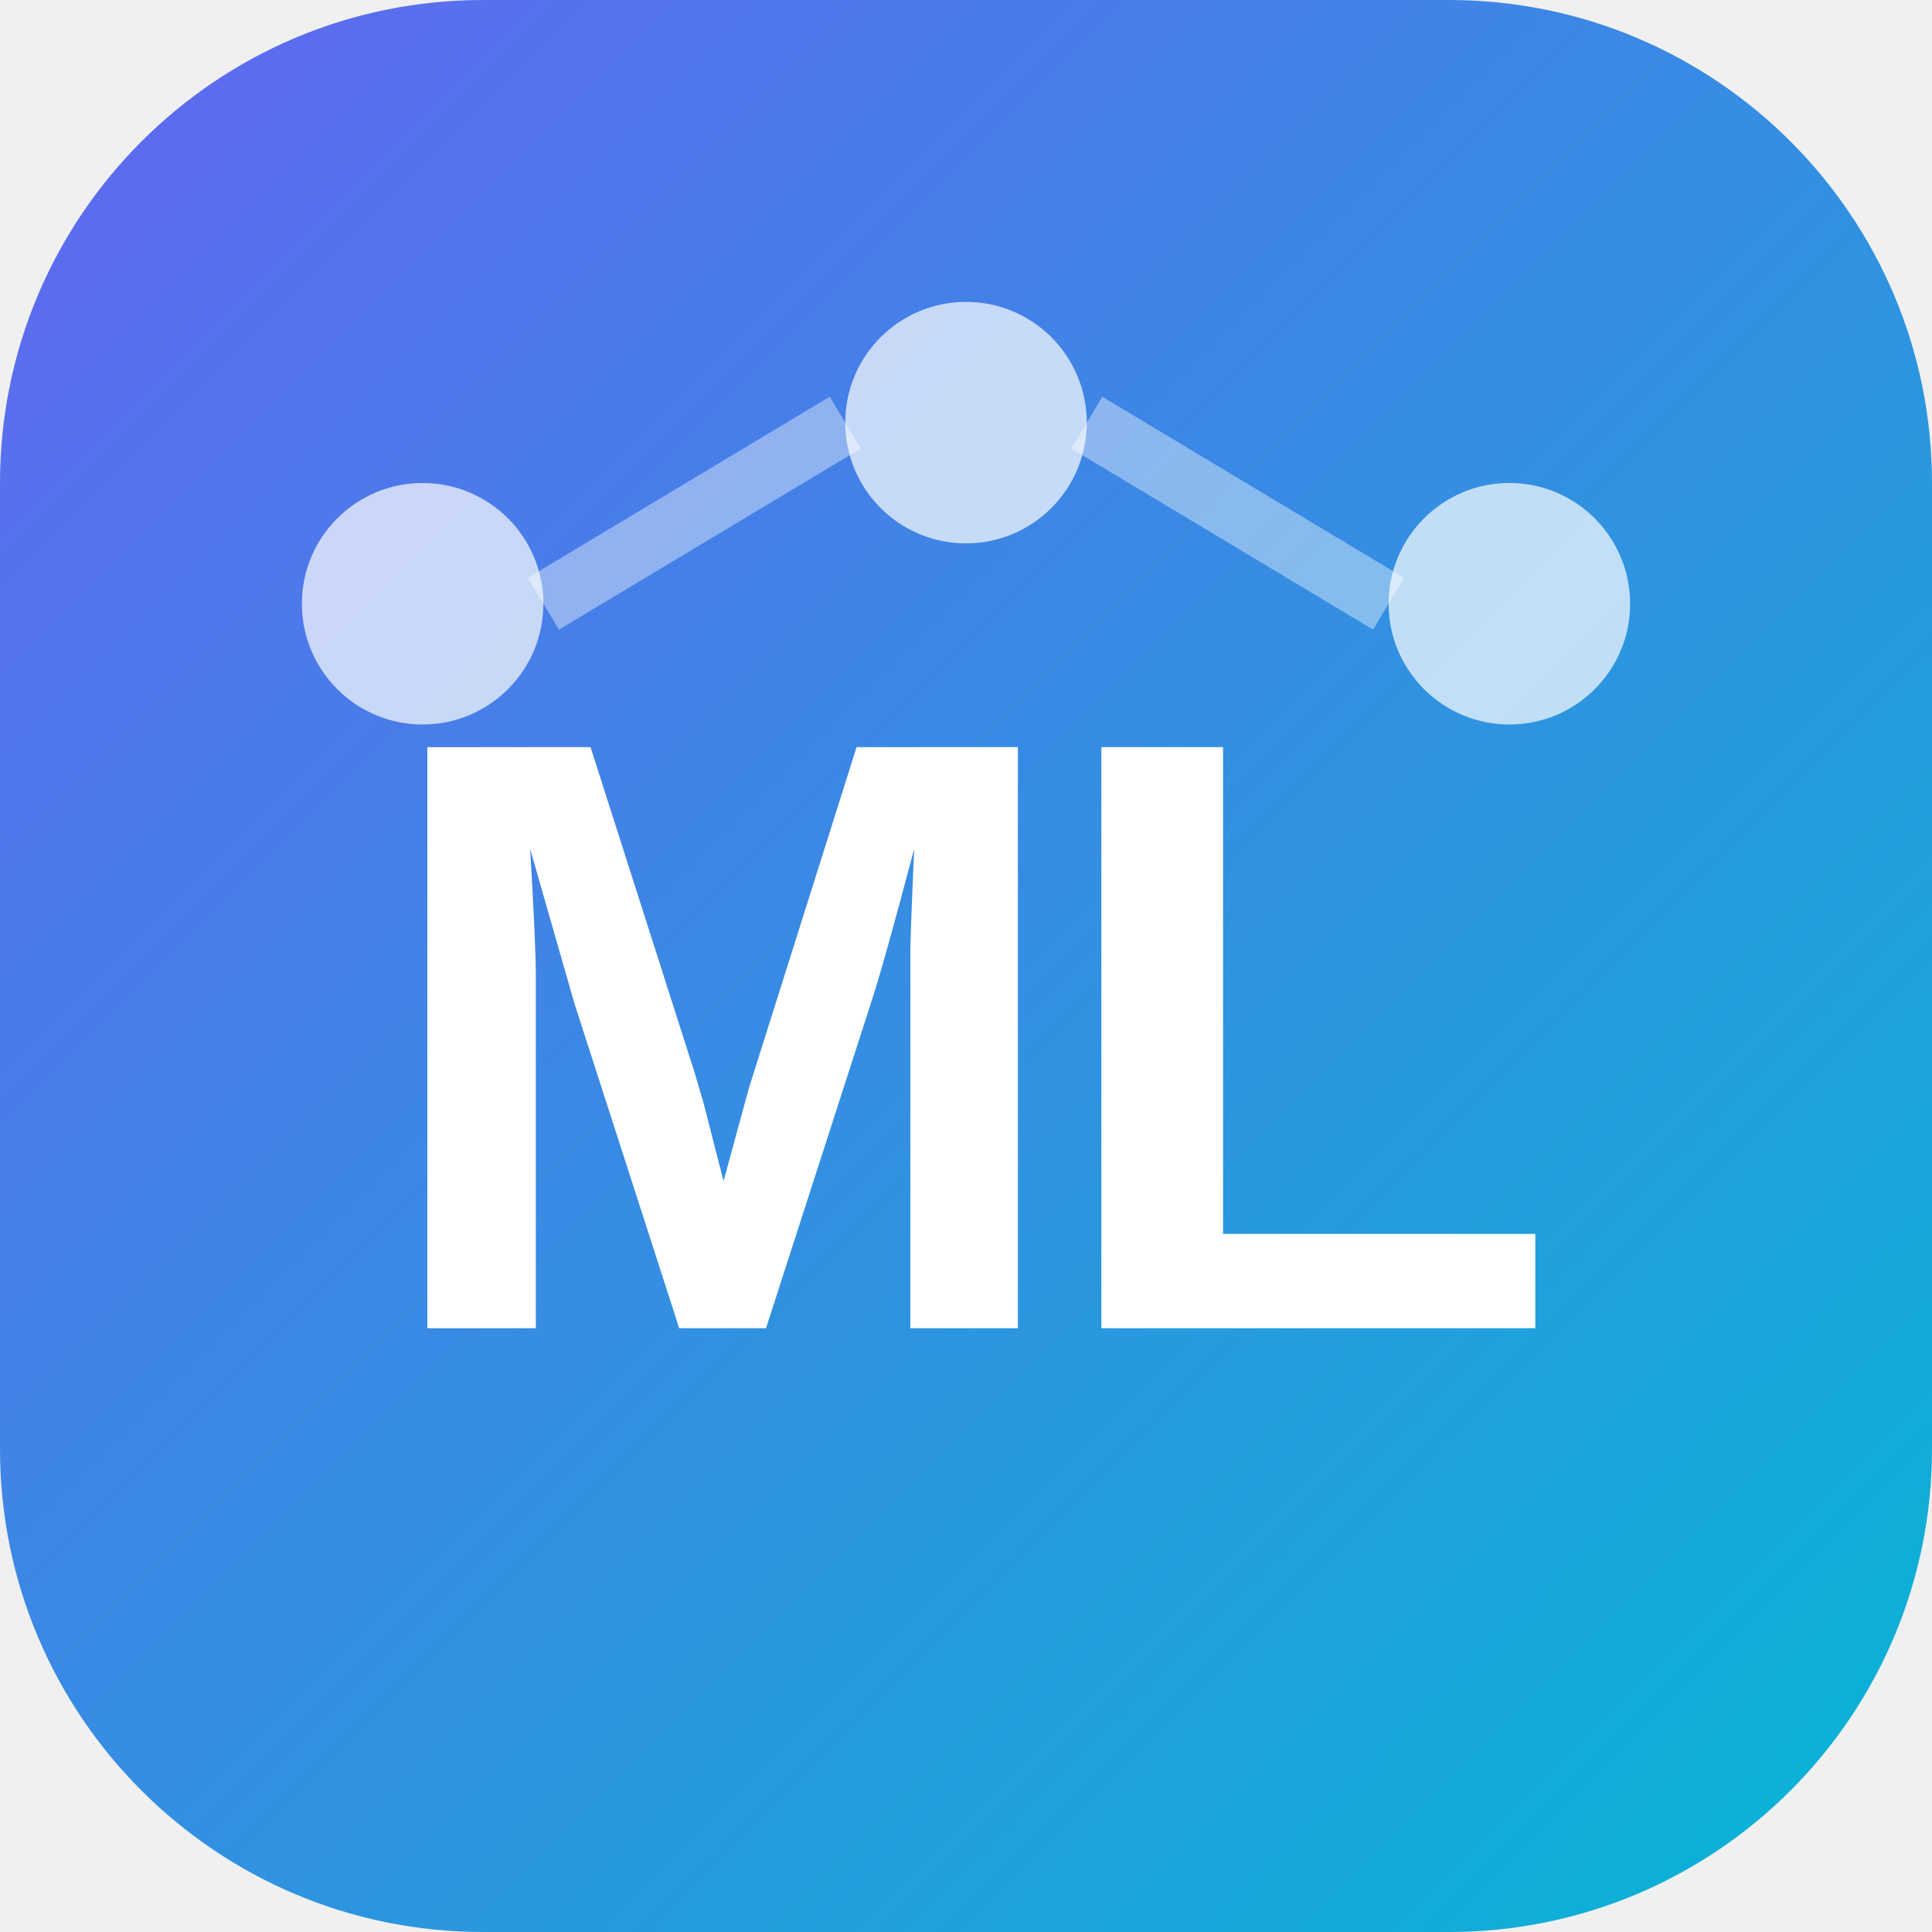
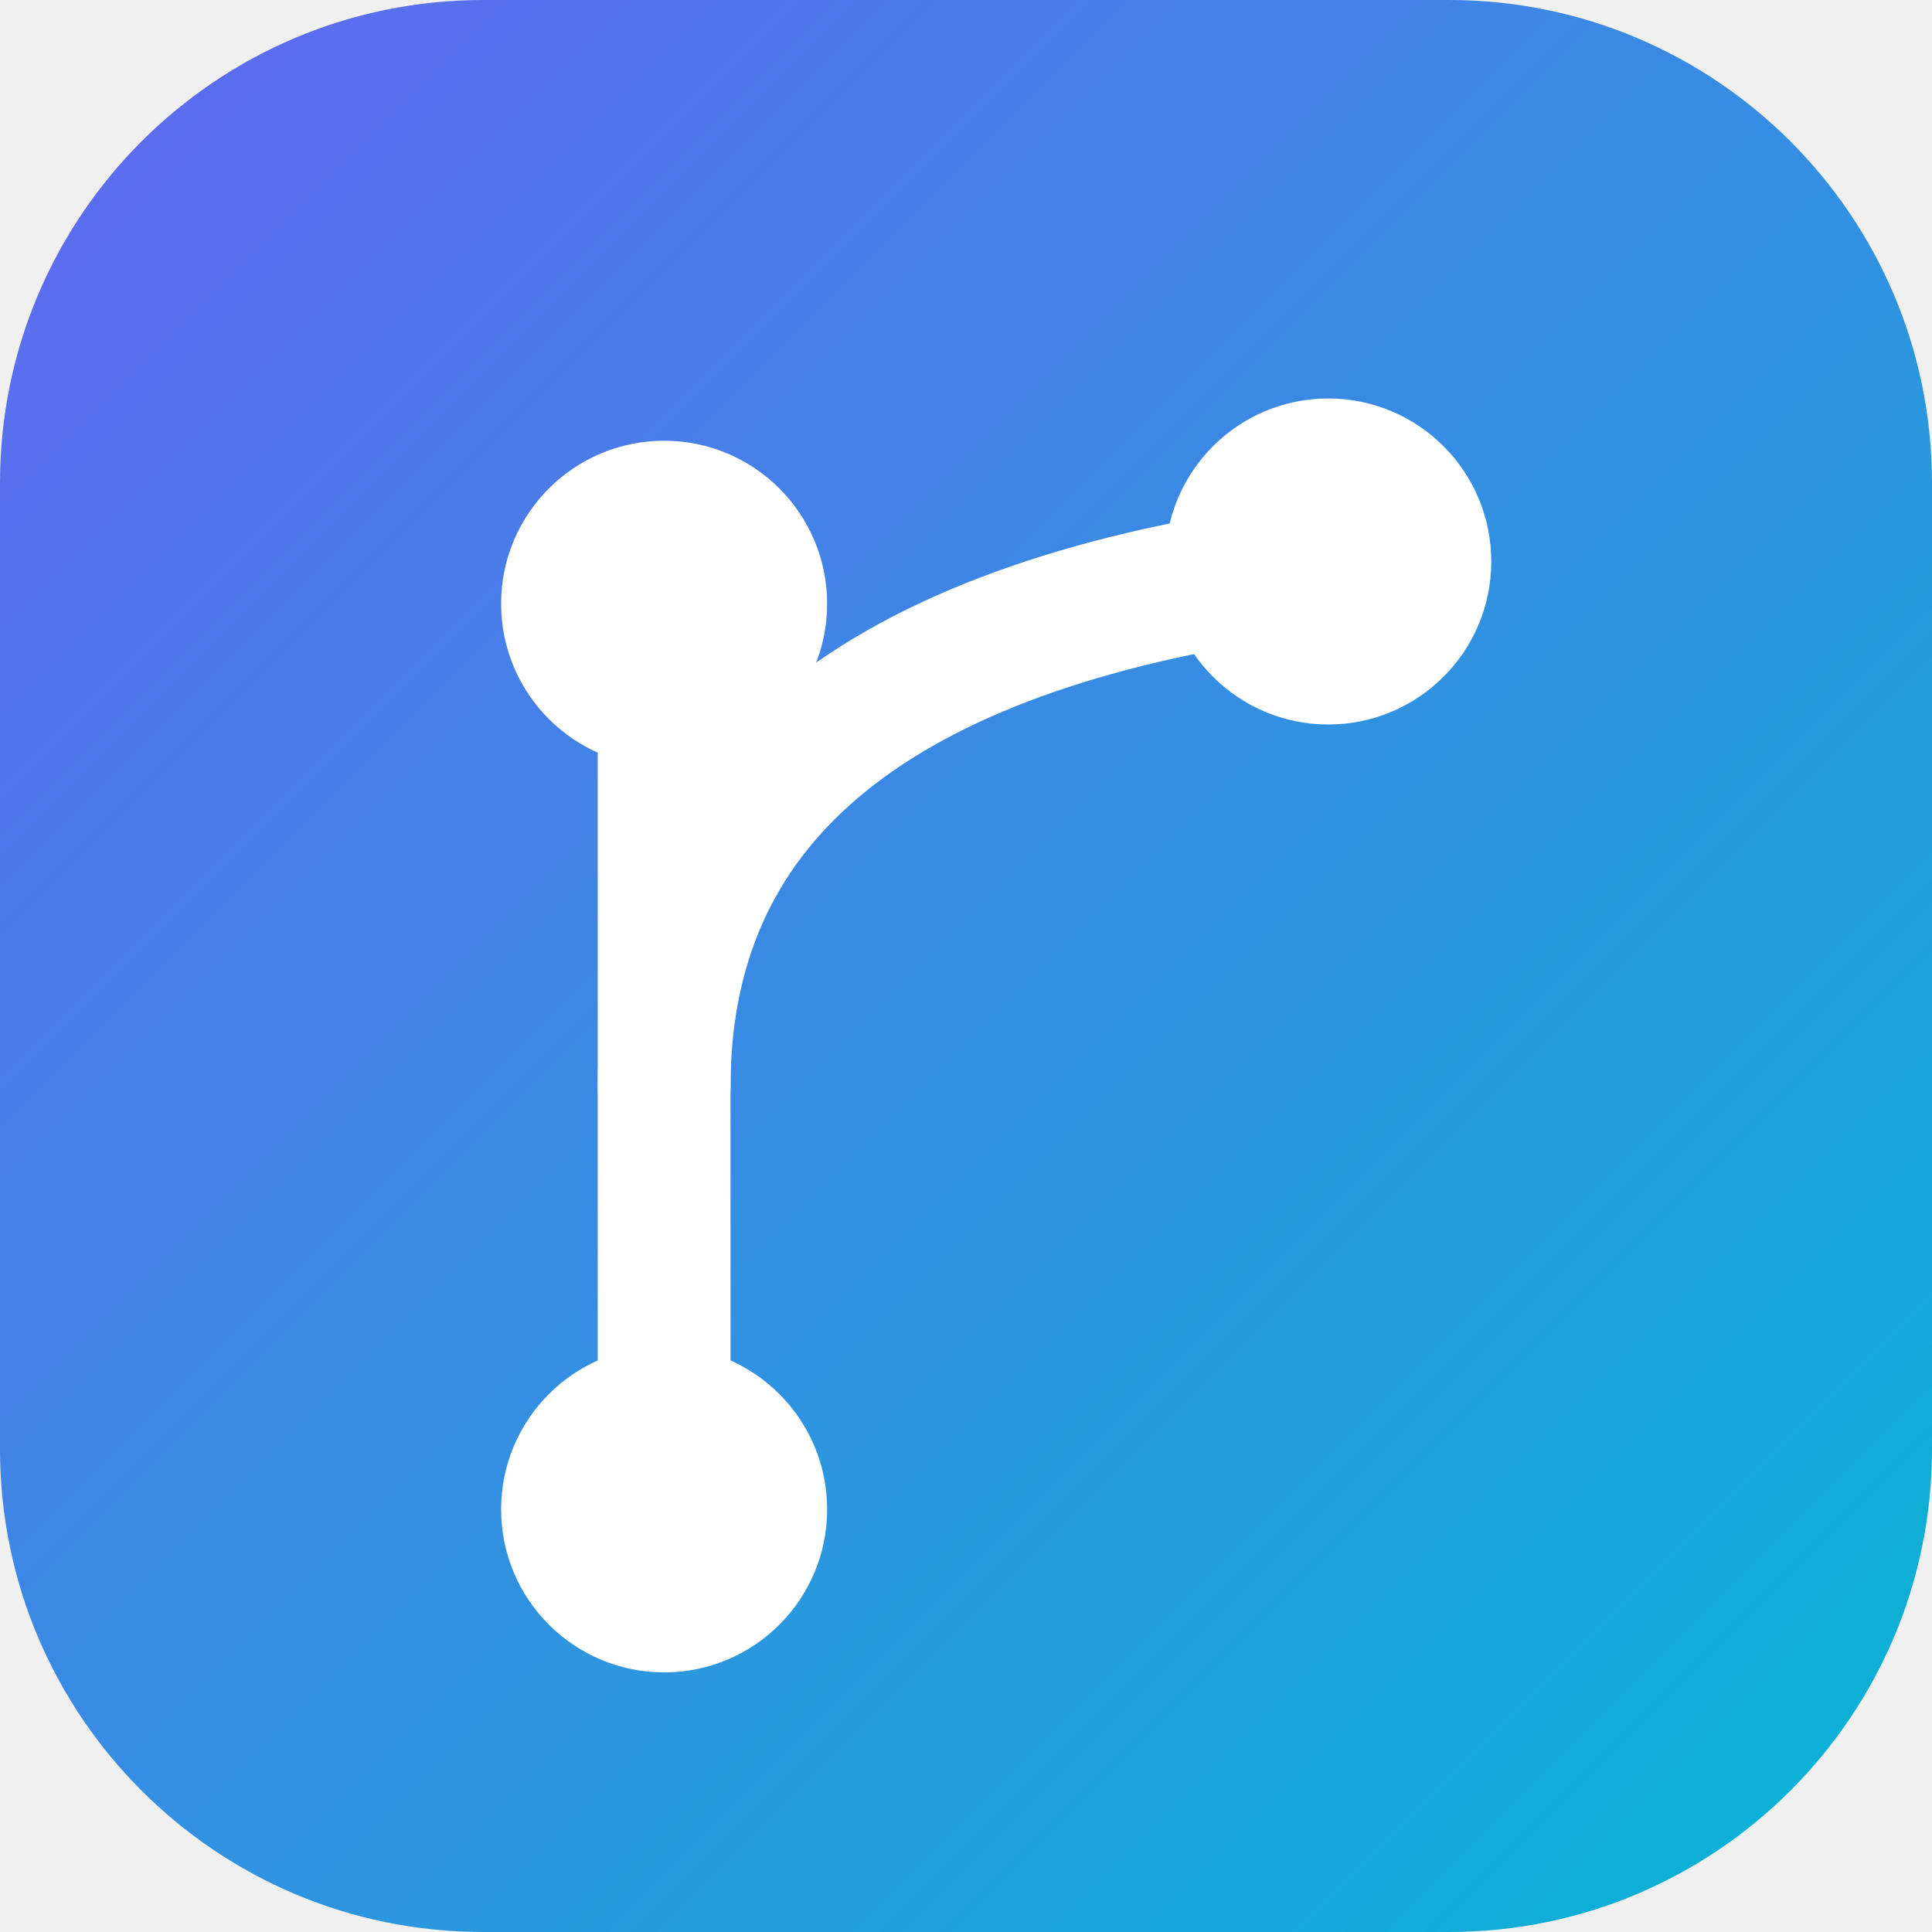
<svg xmlns="http://www.w3.org/2000/svg" viewBox="0 0 32 32">
  <defs>
    <linearGradient id="g" x1="0%" y1="0%" x2="100%" y2="100%">
      <stop offset="0%" stop-color="#6366f1" />
      <stop offset="100%" stop-color="#06b6d4" />
    </linearGradient>
  </defs>
  <rect width="32" height="32" rx="8" fill="url(#g)" />
-   <text x="16" y="22" text-anchor="middle" font-family="Arial,sans-serif" font-weight="900" font-size="14" fill="white" letter-spacing="-0.5">ML</text>
-   <circle cx="7" cy="10" r="2" fill="white" opacity="0.7" />
-   <circle cx="16" cy="7" r="2" fill="white" opacity="0.7" />
-   <circle cx="25" cy="10" r="2" fill="white" opacity="0.7" />
-   <line x1="9" y1="10" x2="14" y2="7" stroke="white" stroke-width="1" opacity="0.4" />
-   <line x1="18" y1="7" x2="23" y2="10" stroke="white" stroke-width="1" opacity="0.4" />
+   <g stroke="#ffffff" stroke-width="2.2" stroke-linecap="round" fill="none">
+     <path d="M11 25 V12" />
+     <path d="M11 18 Q11 11 21 9.5" />
+   </g>
+   <g fill="#ffffff">
+     <circle cx="11" cy="25" r="2.7" />
+     <circle cx="11" cy="10" r="2.7" />
+     <circle cx="22" cy="9.3" r="2.7" />
+   </g>
</svg>
